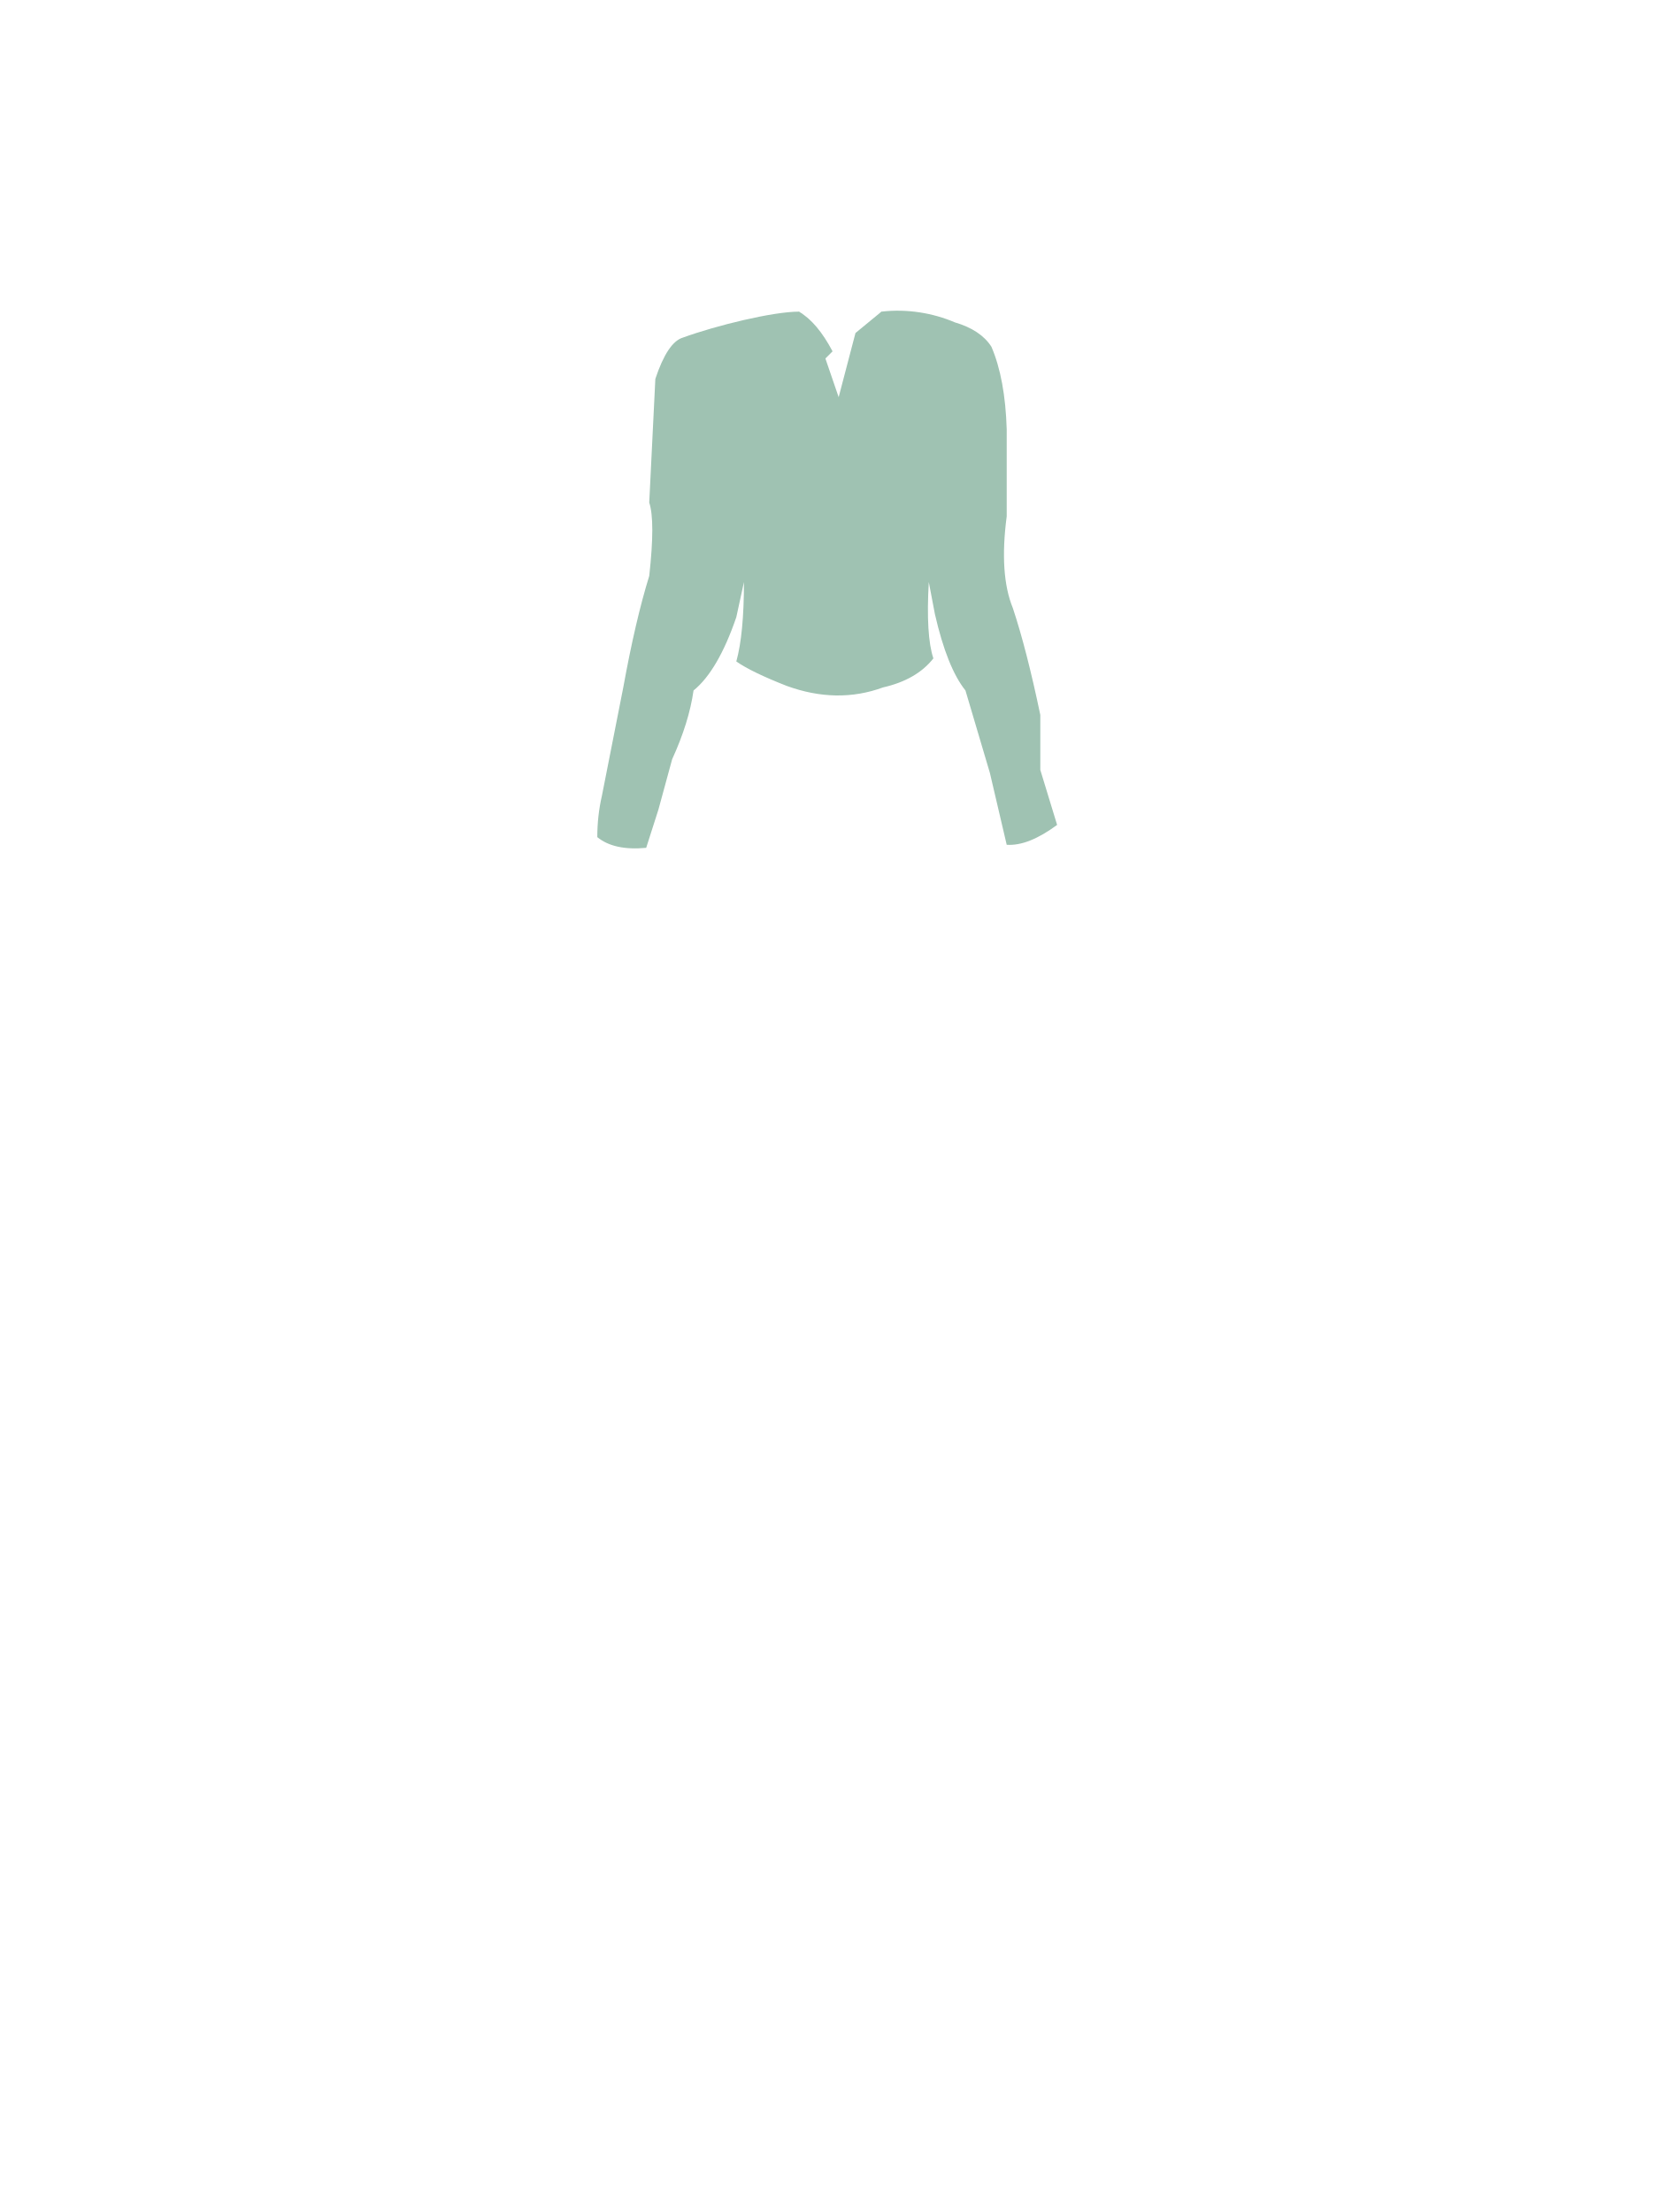
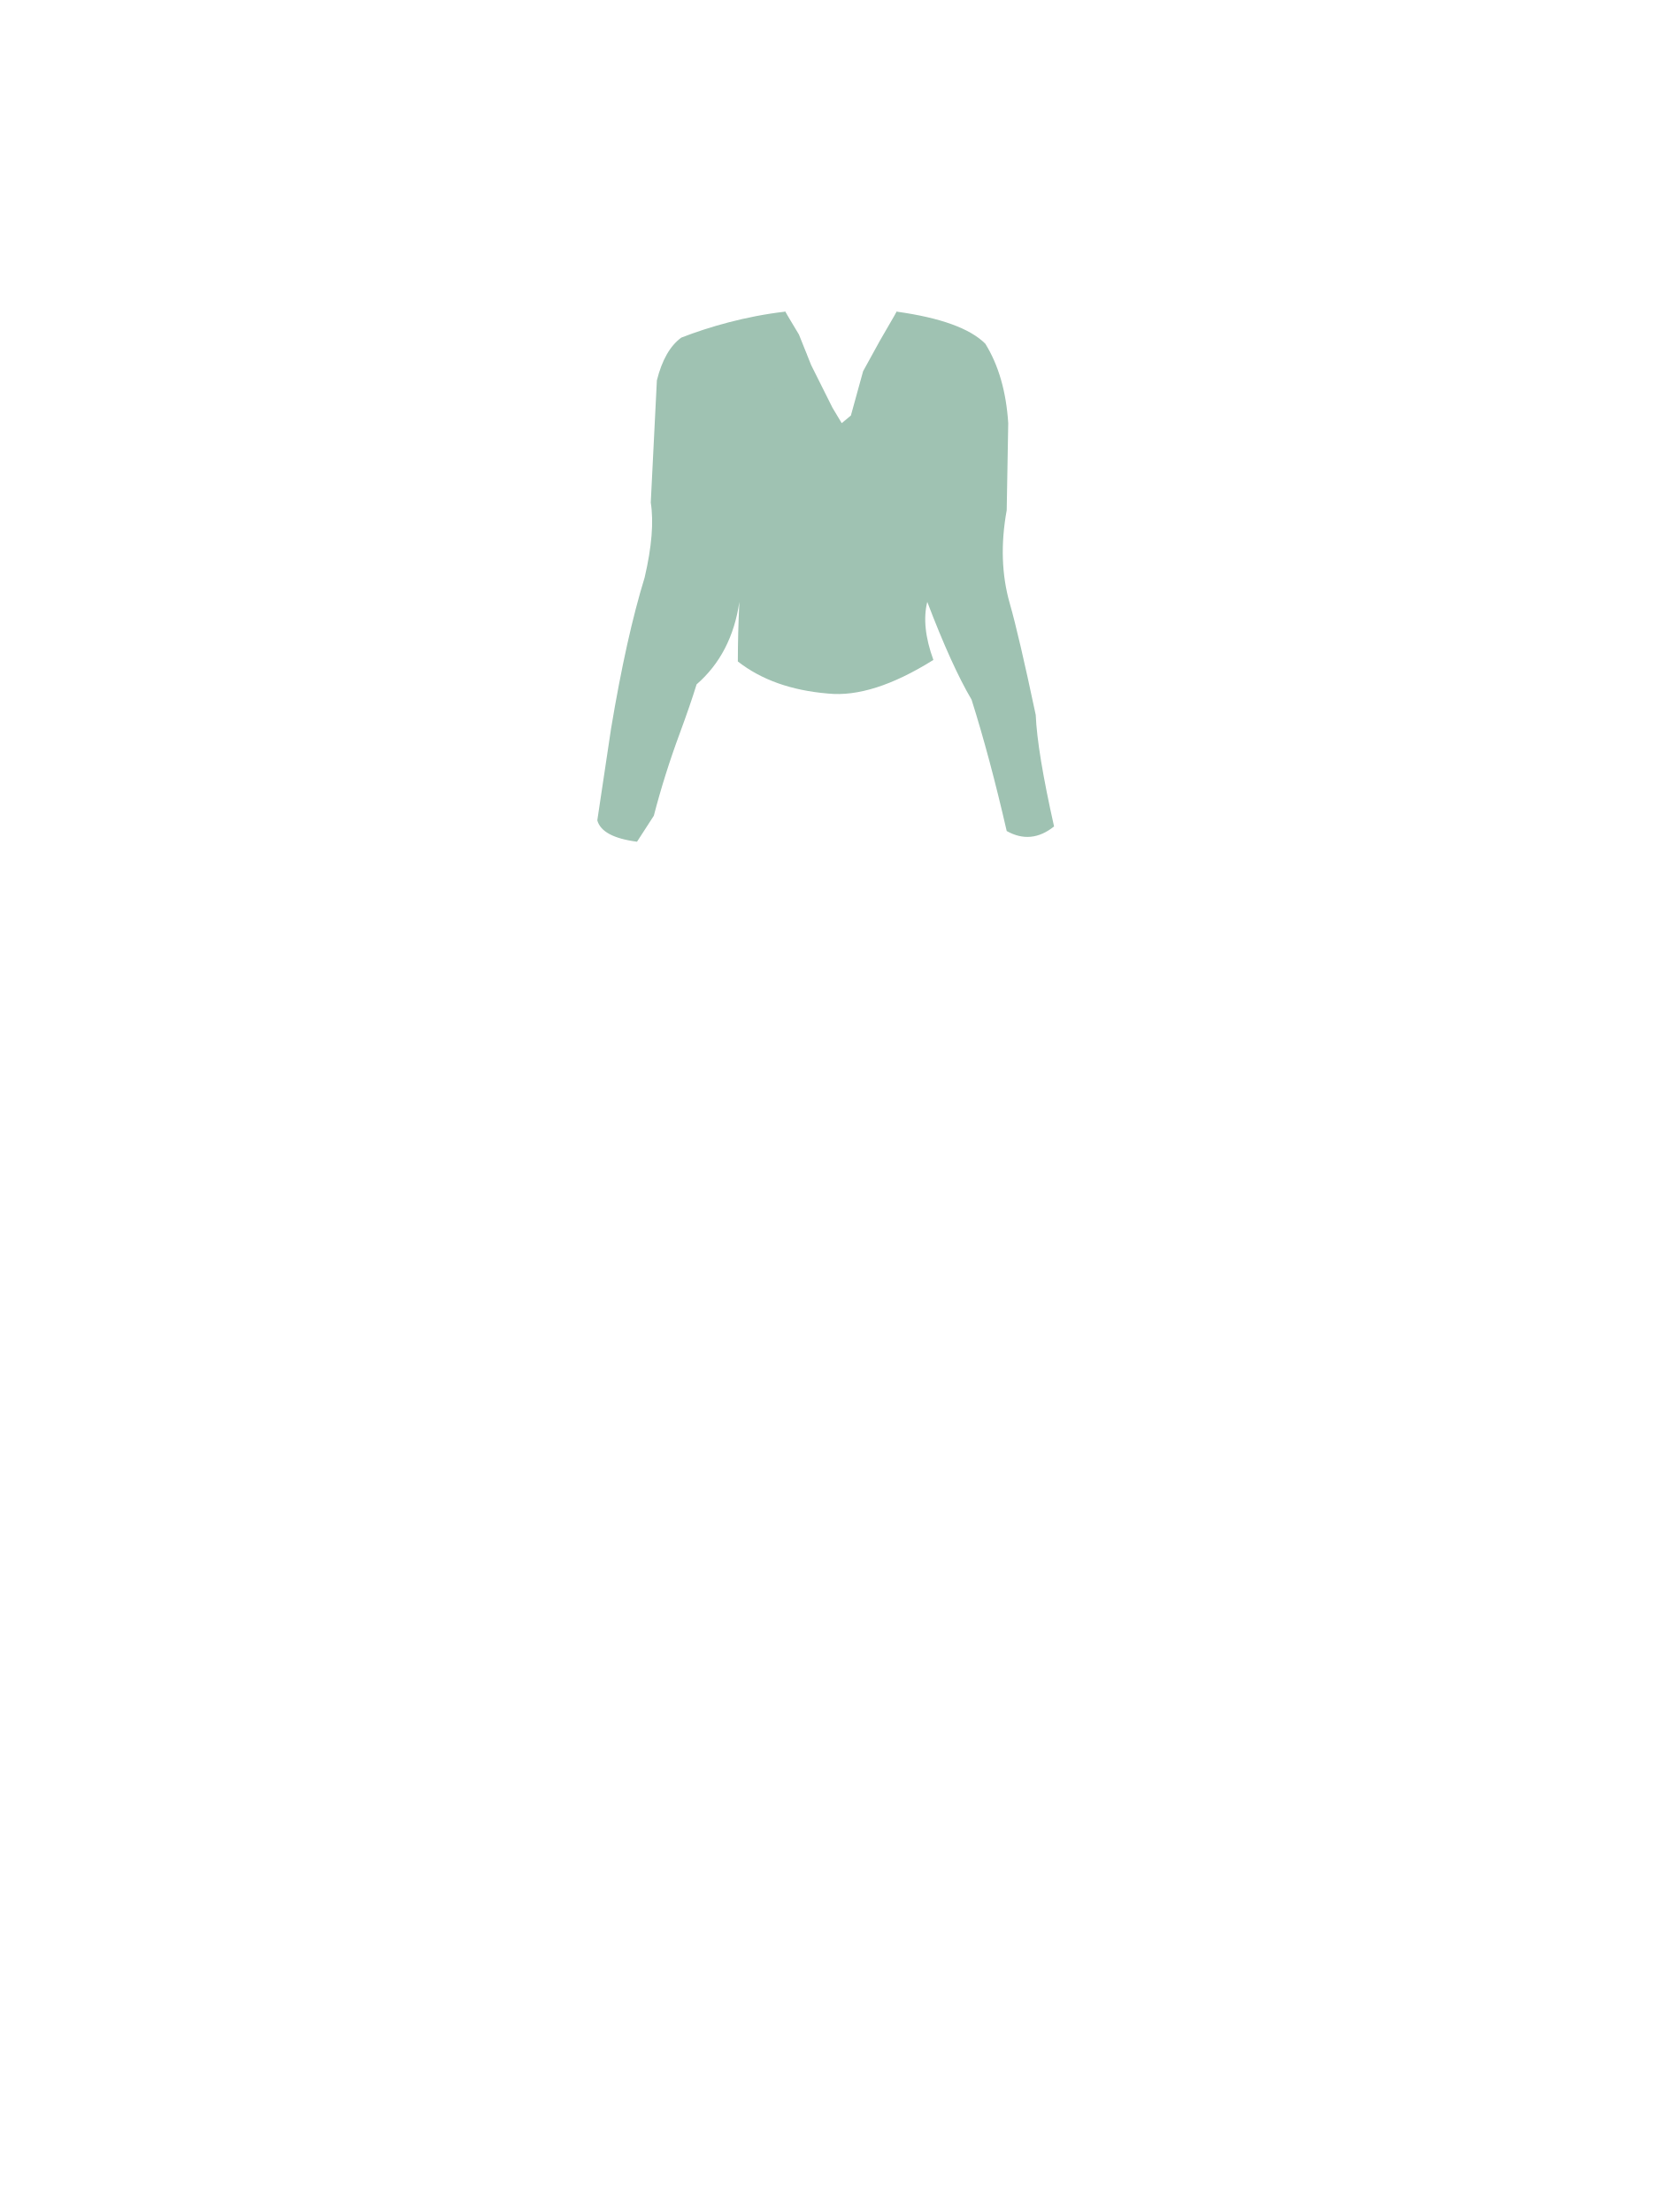
<svg xmlns="http://www.w3.org/2000/svg" viewBox="0 0 1086 1448" width="1086" height="1448">
  <g fill="#9fc2b2">
-     <path d="M523 204  C506 204 469 213 447 221 Q437 224 429 248  L425 329 Q429 341 425 377  Q416 406 408 450 L394 521 Q391 534 391 548  Q402 557 423 555  L431 530 440 497  Q451 473 454 452  Q470 439 482 404  L487 381 Q487 415 482 433  Q492 440 515 449 Q548 461 578 450  Q600 445 611 431  Q606 416 608 381  L612 402 Q620 437 632 452  L648 506 659 553 Q673 554 692 540  L681 504 681 468 Q672 425 663 398  Q654 376 659 338  L659 281 Q658 248 649 227  Q642 216 625 211  C611 205 594 202 577 204  L560 218 549 260 537 225 Z" />
-     <path d="M523 204 Q517 217 514 235 L527 254 L541 269 L557 289 Q543 260 534 241 L545 230 Q535 211 523 204 Z" />
-     <path d="M577 204 Q583 217 590 237 L575 255 L560 273 L557 289 Q571 258 581 242 L569 228 Q572 213 577 204 Z" />
+     <path d="M514 204 C488 207 464 214 446 221 Q435 229 430 249 L426 329 Q429 348 422 378 Q410 417 400 477 L391 537 Q394 548 417 551 L428 534 Q435 507 445 480 Q452 461 456 448 Q479 428 484 394 Q483 415 483 433 Q506 451 542 454 Q571 457 611 432 Q603 410 607 394 Q623 436 636 458 Q648 496 659 544 Q675 553 690 541 Q679 492 678 468 Q667 416 661 395 Q653 367 659 334 L660 277 Q658 246 645 225 Q630 210 587 204 L576 223 L565 243 L557 272 L551 277 L545 267 L531 239 L523 219 Z" />
+     <path d="M514 204 Q503 212 491 233 L510 251 L490 273 Q520 305 544 335 Q538 293 529 273 L520 249 L528 232 Z" />
+     <path d="M587 204 Q599 214 610 234 L589 252 L611 273 Q583 305 563 335 Q571 293 580 271 L583 251 L575 231 Z" />
  </g>
</svg>
